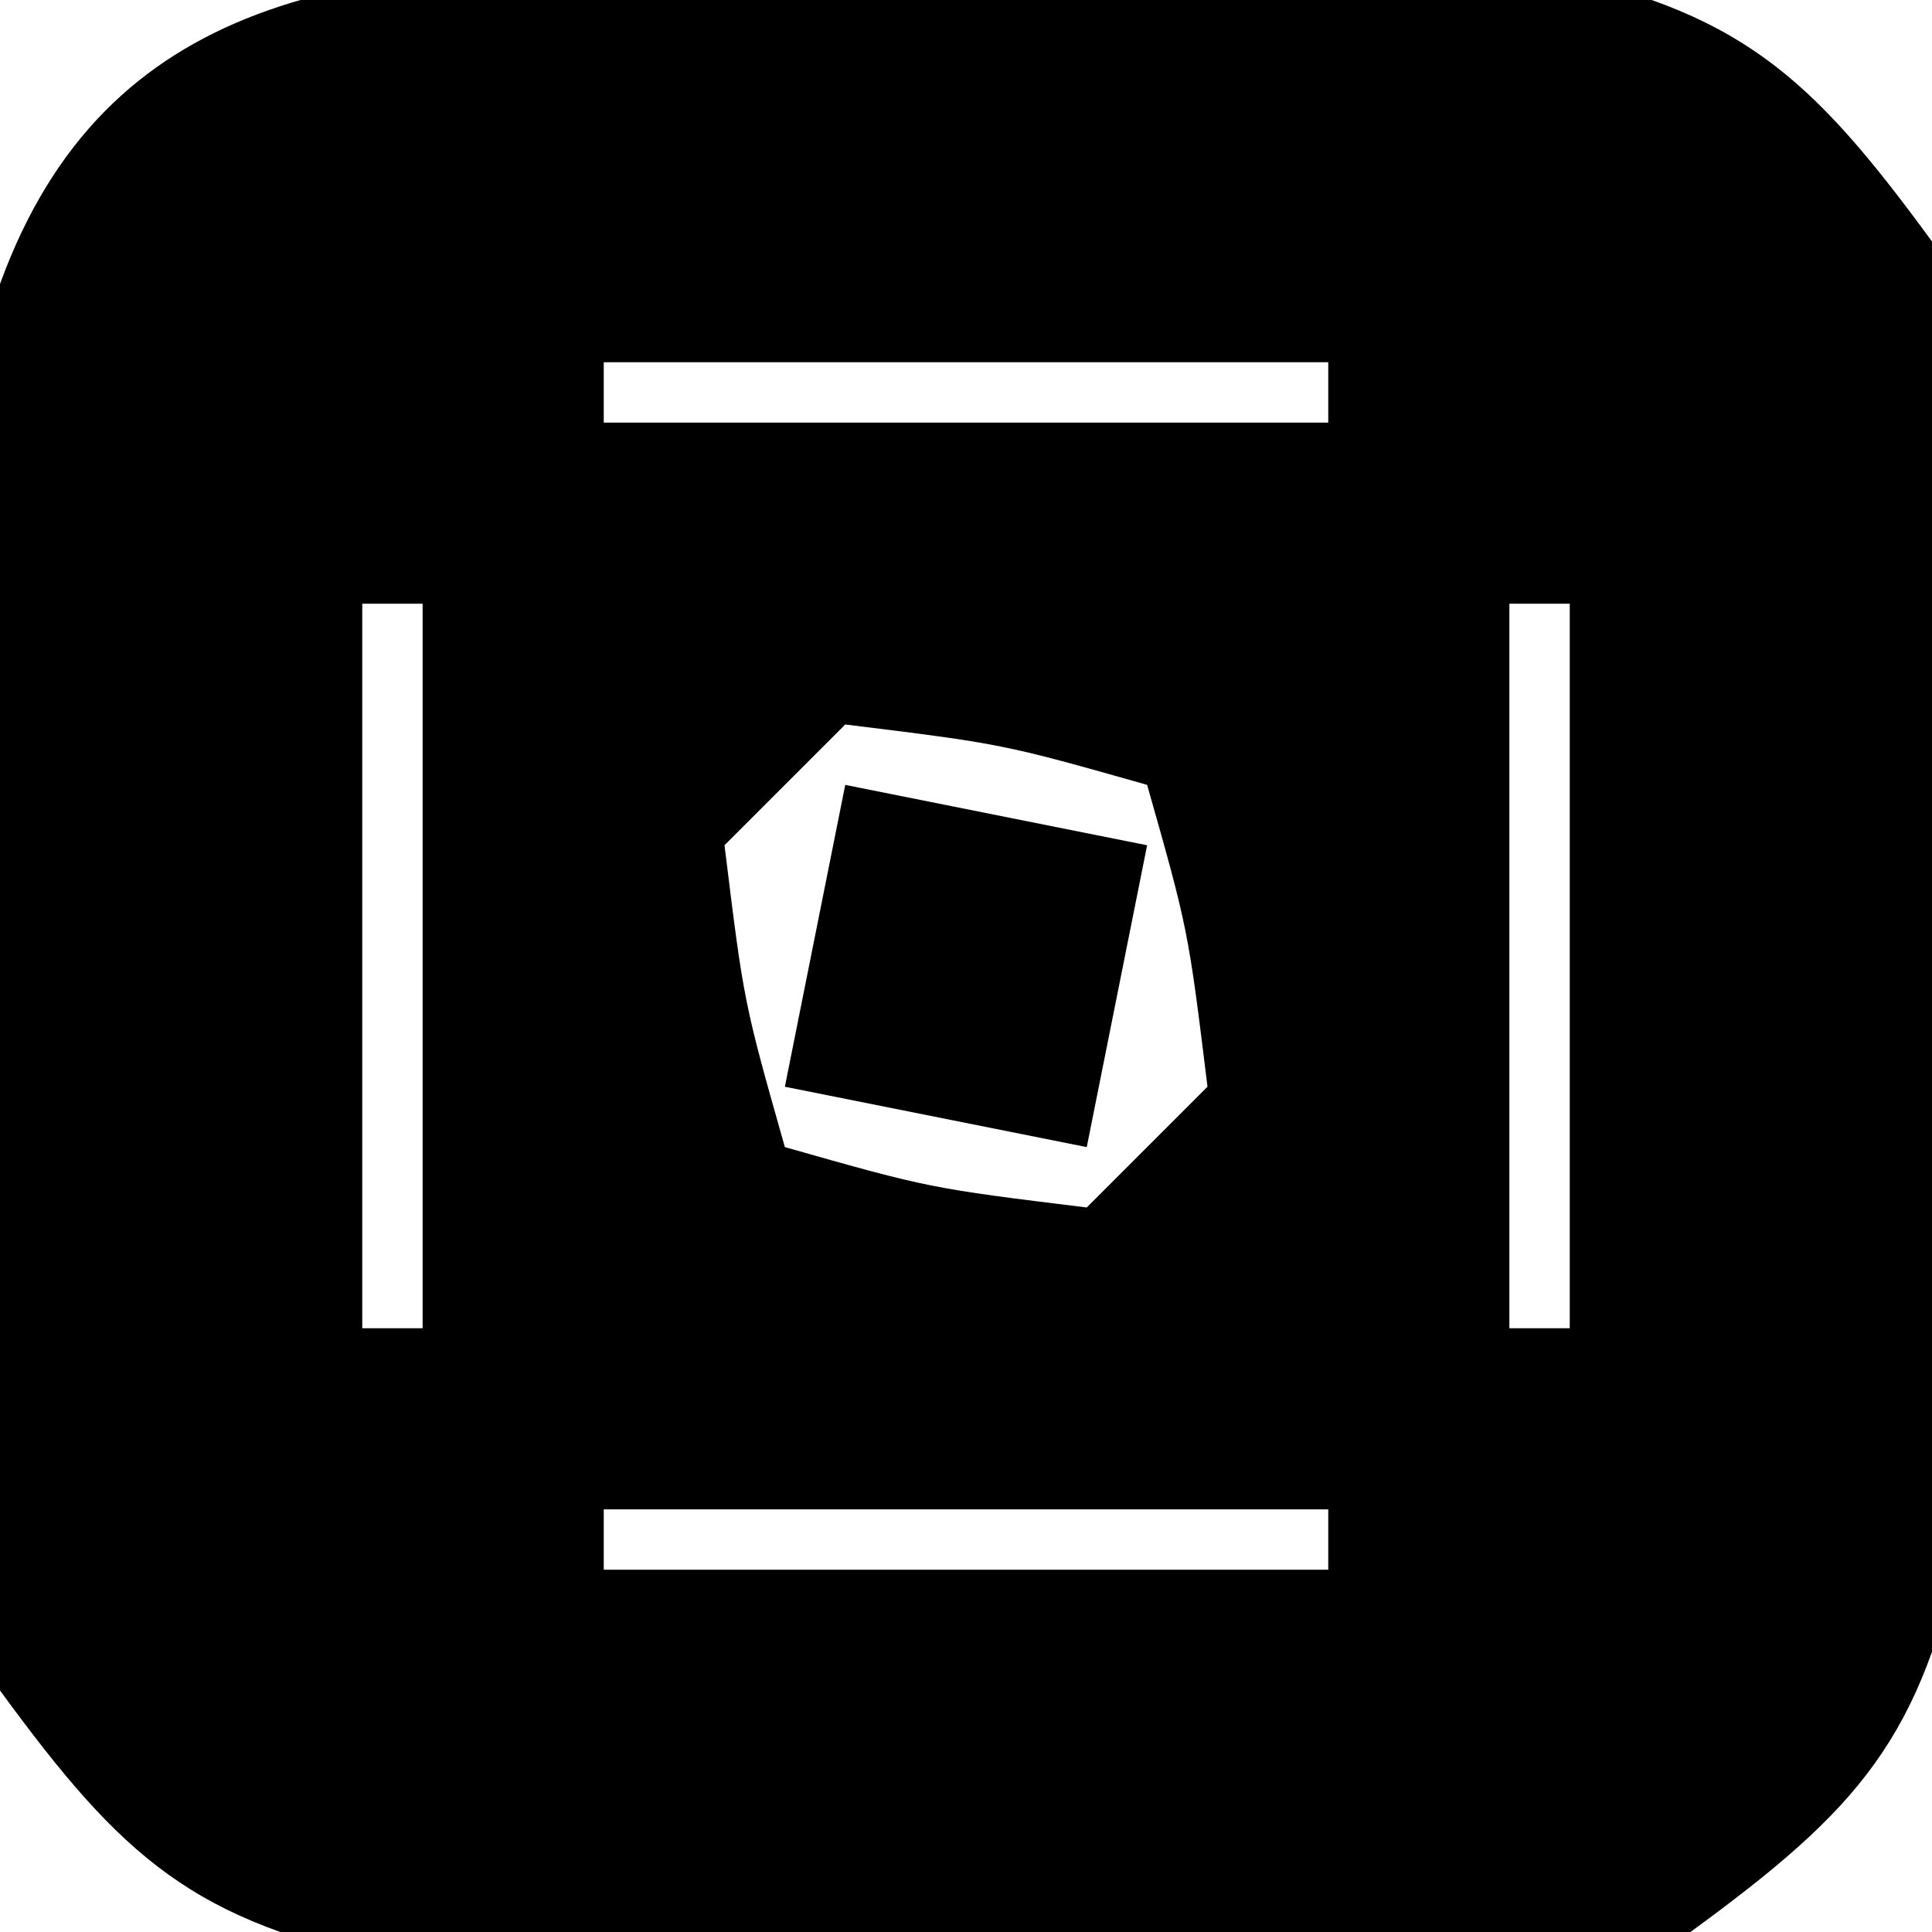
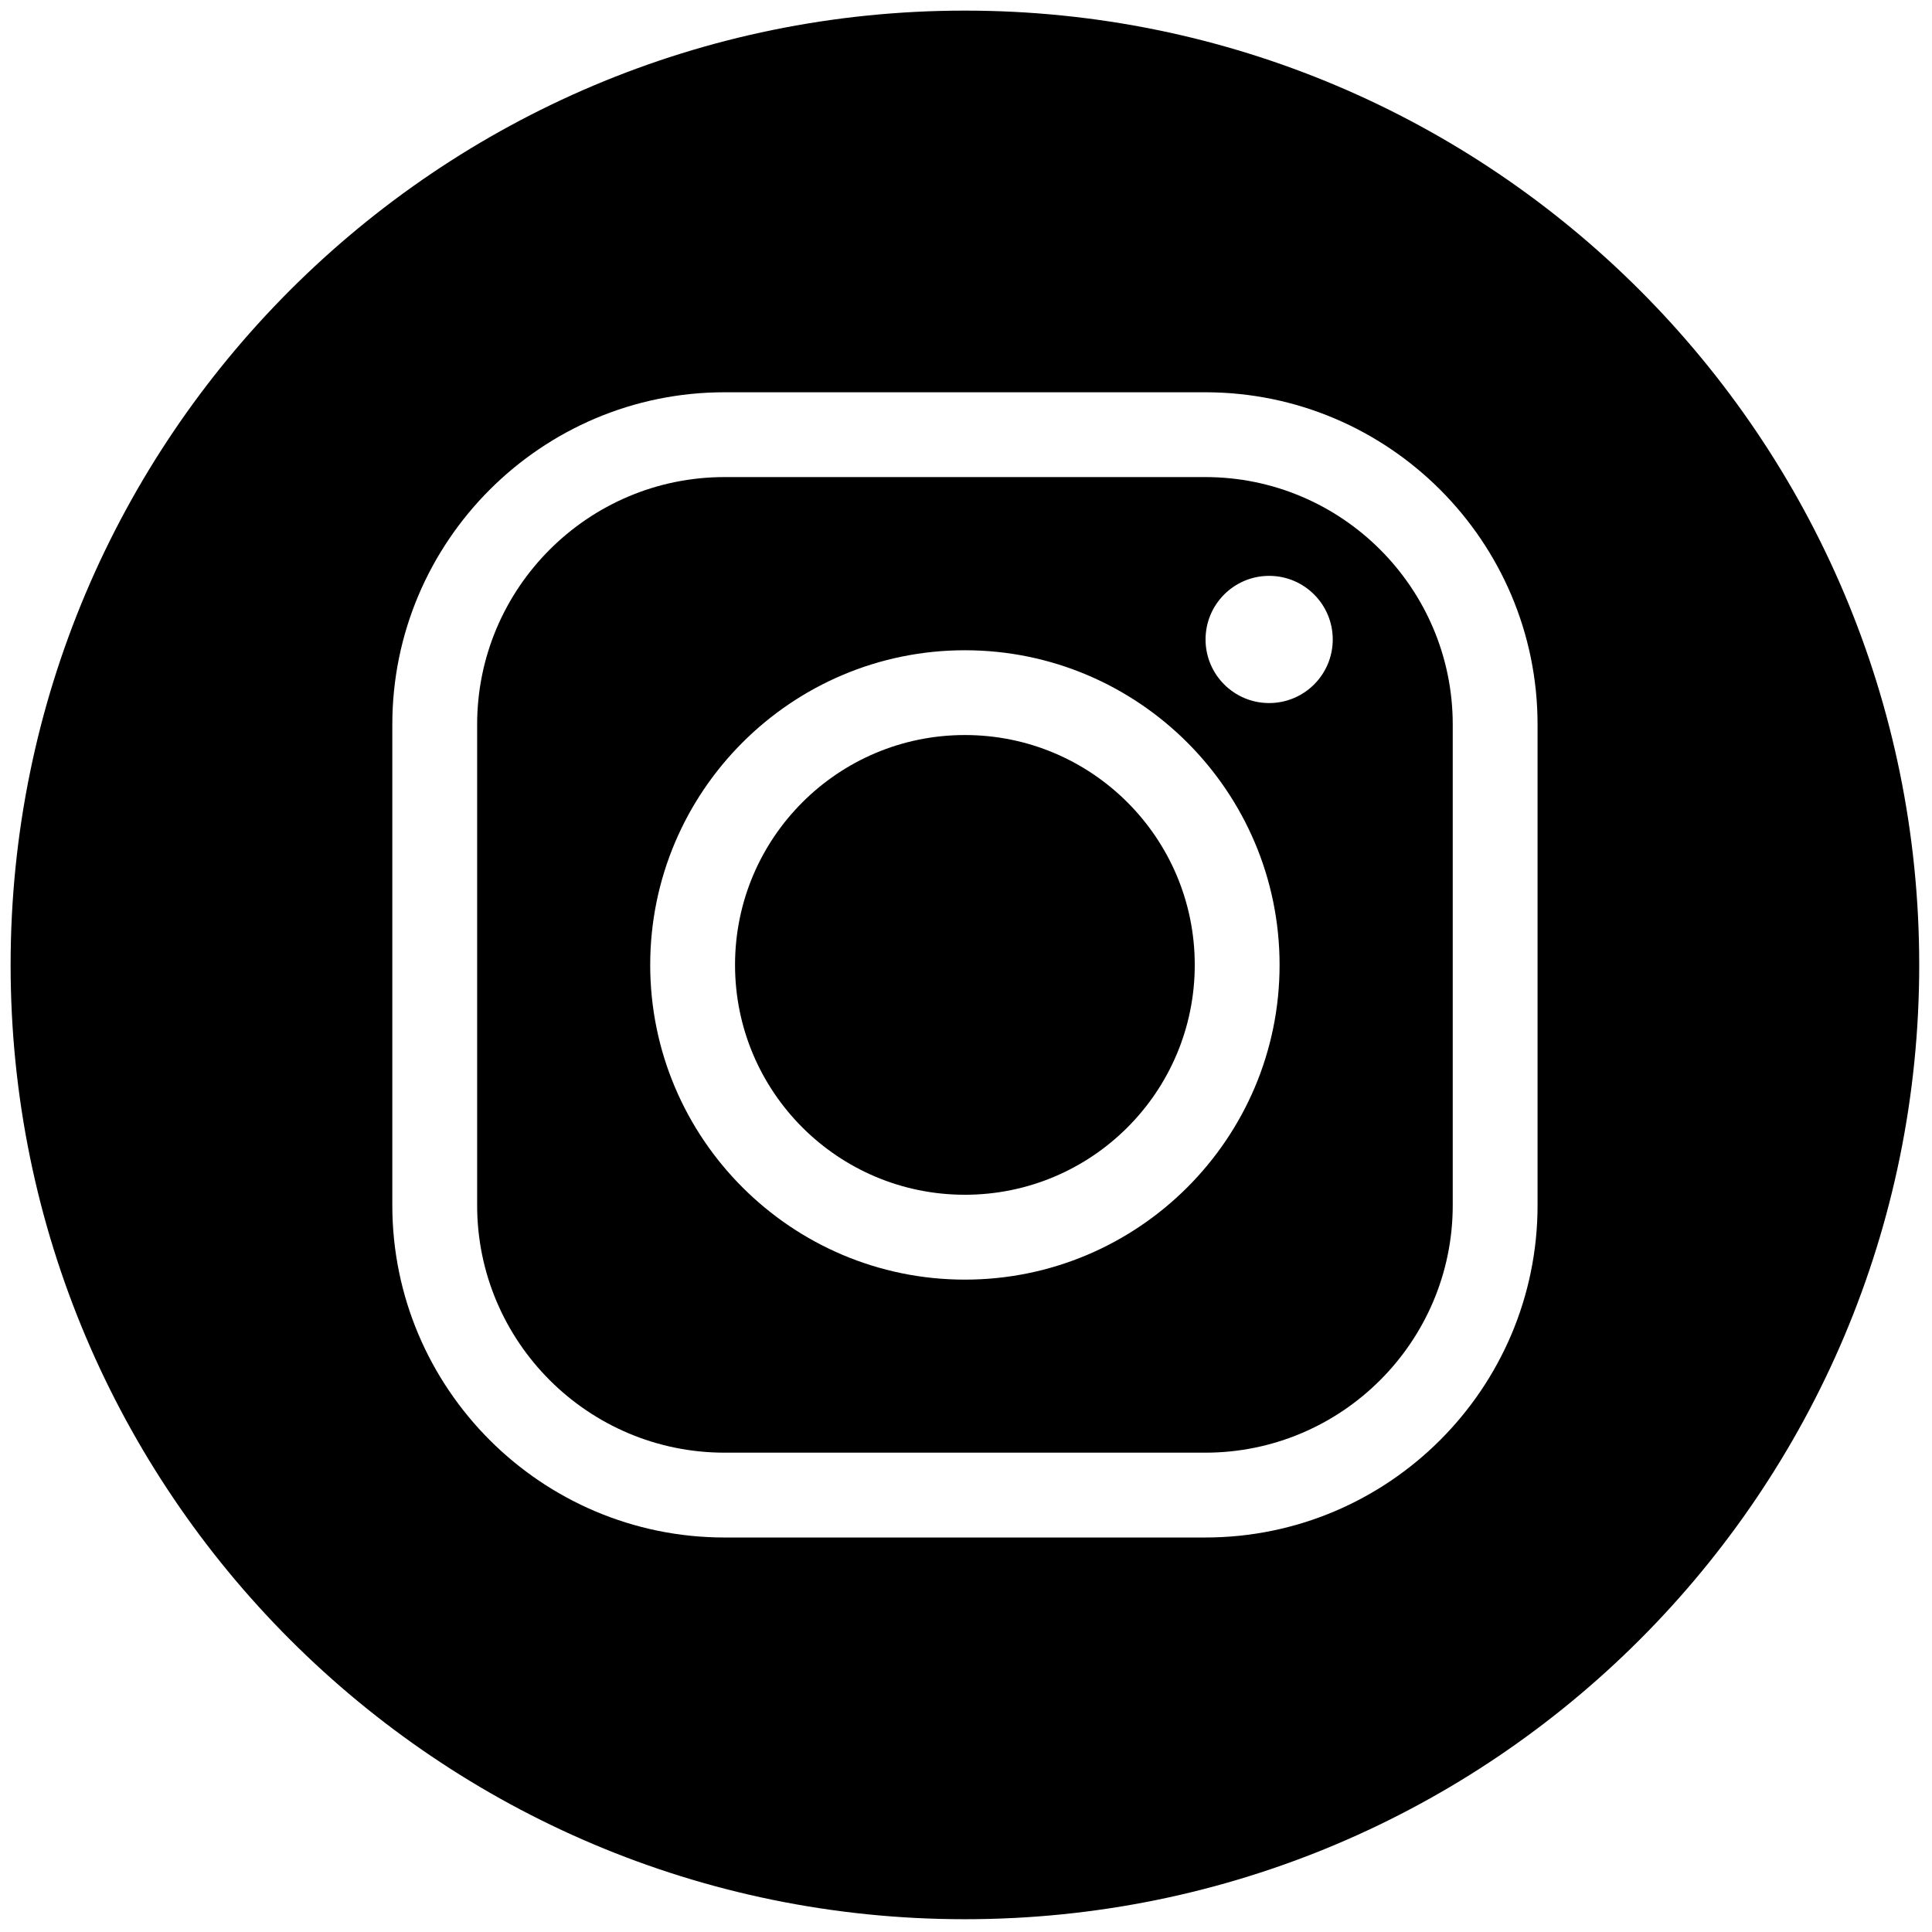
- <svg xmlns="http://www.w3.org/2000/svg" version="1.1" width="32" height="32">
-   <path d="M0 0 C1.052 -0.005 2.104 -0.01 3.188 -0.016 C4.281 -0 5.374 0.015 6.5 0.031 C8.14 0.008 8.14 0.008 9.812 -0.016 C10.864 -0.01 11.916 -0.005 13 0 C14.439 0.007 14.439 0.007 15.906 0.014 C19.301 0.691 20.468 1.753 22.5 4.531 C23.018 7.125 23.018 7.125 23.031 10.031 C23.039 11.609 23.039 11.609 23.047 13.219 C23.031 14.312 23.016 15.405 23 16.531 C23.015 17.624 23.031 18.718 23.047 19.844 C23.042 20.896 23.037 21.948 23.031 23.031 C23.027 23.99 23.022 24.949 23.018 25.938 C22.34 29.332 21.279 30.5 18.5 32.531 C15.906 33.049 15.906 33.049 13 33.062 C11.948 33.068 10.896 33.073 9.812 33.078 C8.719 33.063 7.626 33.047 6.5 33.031 C5.407 33.047 4.314 33.062 3.188 33.078 C2.136 33.073 1.084 33.068 0 33.062 C-0.959 33.058 -1.918 33.053 -2.906 33.049 C-6.301 32.371 -7.468 31.31 -9.5 28.531 C-10.018 25.938 -10.018 25.938 -10.031 23.031 C-10.036 21.979 -10.042 20.927 -10.047 19.844 C-10.031 18.751 -10.016 17.657 -10 16.531 C-10.015 15.438 -10.031 14.345 -10.047 13.219 C-10.039 11.641 -10.039 11.641 -10.031 10.031 C-10.027 9.072 -10.022 8.113 -10.018 7.125 C-8.885 1.45 -5.396 0.025 0 0 Z M0.5 6.531 C0.5 6.861 0.5 7.191 0.5 7.531 C4.46 7.531 8.42 7.531 12.5 7.531 C12.5 7.201 12.5 6.871 12.5 6.531 C8.54 6.531 4.58 6.531 0.5 6.531 Z M-3.5 10.531 C-3.5 14.491 -3.5 18.451 -3.5 22.531 C-3.17 22.531 -2.84 22.531 -2.5 22.531 C-2.5 18.571 -2.5 14.611 -2.5 10.531 C-2.83 10.531 -3.16 10.531 -3.5 10.531 Z M15.5 10.531 C15.5 14.491 15.5 18.451 15.5 22.531 C15.83 22.531 16.16 22.531 16.5 22.531 C16.5 18.571 16.5 14.611 16.5 10.531 C16.17 10.531 15.84 10.531 15.5 10.531 Z M4.5 12.531 C3.84 13.191 3.18 13.851 2.5 14.531 C2.82 17.134 2.82 17.134 3.5 19.531 C5.897 20.211 5.897 20.211 8.5 20.531 C9.16 19.871 9.82 19.211 10.5 18.531 C10.18 15.928 10.18 15.928 9.5 13.531 C7.103 12.852 7.103 12.852 4.5 12.531 Z M0.5 25.531 C0.5 25.861 0.5 26.191 0.5 26.531 C4.46 26.531 8.42 26.531 12.5 26.531 C12.5 26.201 12.5 25.871 12.5 25.531 C8.54 25.531 4.58 25.531 0.5 25.531 Z " fill="#000000" transform="translate(9.5,-0.53125)" />
-   <path d="M0 0 C1.65 0.33 3.3 0.66 5 1 C4.67 2.65 4.34 4.3 4 6 C2.35 5.67 0.7 5.34 -1 5 C-0.67 3.35 -0.34 1.7 0 0 Z " fill="#000000" transform="translate(14,13)" />
+ <svg xmlns="http://www.w3.org/2000/svg" version="1.1" width="256" height="256" viewBox="0 0 256 256" xml:space="preserve">
+   <g style="stroke: none; stroke-width: 0; stroke-dasharray: none; stroke-linecap: butt; stroke-linejoin: miter; stroke-miterlimit: 10; fill: none; fill-rule: nonzero; opacity: 1;" transform="translate(1.406593 1.406593) scale(2.81 2.81)">
+     <path d="M 56.335 21.996 H 33.666 c -6.434 0 -11.667 5.234 -11.667 11.667 v 22.669 C 21.998 62.767 27.232 68 33.666 68 h 22.669 c 6.434 0 11.668 -5.233 11.668 -11.667 V 33.664 C 68.003 27.23 62.769 21.996 56.335 21.996 z M 44.999 59.84 c -8.183 0 -14.839 -6.657 -14.839 -14.839 c 0 -8.183 6.657 -14.839 14.839 -14.839 c 8.182 0 14.839 6.657 14.839 14.839 C 59.838 53.183 53.181 59.84 44.999 59.84 z M 59.346 32.652 c -1.656 0 -2.999 -1.343 -2.999 -2.999 s 1.343 -2.999 2.999 -2.999 s 2.999 1.343 2.999 2.999 S 61.003 32.652 59.346 32.652 z" style="stroke: none; stroke-width: 1; stroke-dasharray: none; stroke-linecap: butt; stroke-linejoin: miter; stroke-miterlimit: 10; fill: rgb(0,0,0); fill-rule: nonzero; opacity: 1;" transform=" matrix(1 0 0 1 0 0) " stroke-linecap="round" />
+     <circle cx="44.999" cy="44.999" r="10.839" style="stroke: none; stroke-width: 1; stroke-dasharray: none; stroke-linecap: butt; stroke-linejoin: miter; stroke-miterlimit: 10; fill: rgb(0,0,0); fill-rule: nonzero; opacity: 1;" transform="  matrix(1 0 0 1 0 0) " />
+     <path d="M 45 0 C 20.147 0 0 20.147 0 45 c 0 24.853 20.147 45 45 45 s 45 -20.147 45 -45 C 90 20.147 69.853 0 45 0 z M 72.003 56.333 C 72.003 64.972 64.975 72 56.335 72 H 33.666 c -8.639 0 -15.667 -7.028 -15.667 -15.667 V 33.664 c 0 -8.639 7.028 -15.667 15.667 -15.667 h 22.669 c 8.64 0 15.668 7.028 15.668 15.667 V 56.333 z" style="stroke: none; stroke-width: 1; stroke-dasharray: none; stroke-linecap: butt; stroke-linejoin: miter; stroke-miterlimit: 10; fill: rgb(0,0,0); fill-rule: nonzero; opacity: 1;" transform=" matrix(1 0 0 1 0 0) " stroke-linecap="round" />
+   </g>
</svg>
